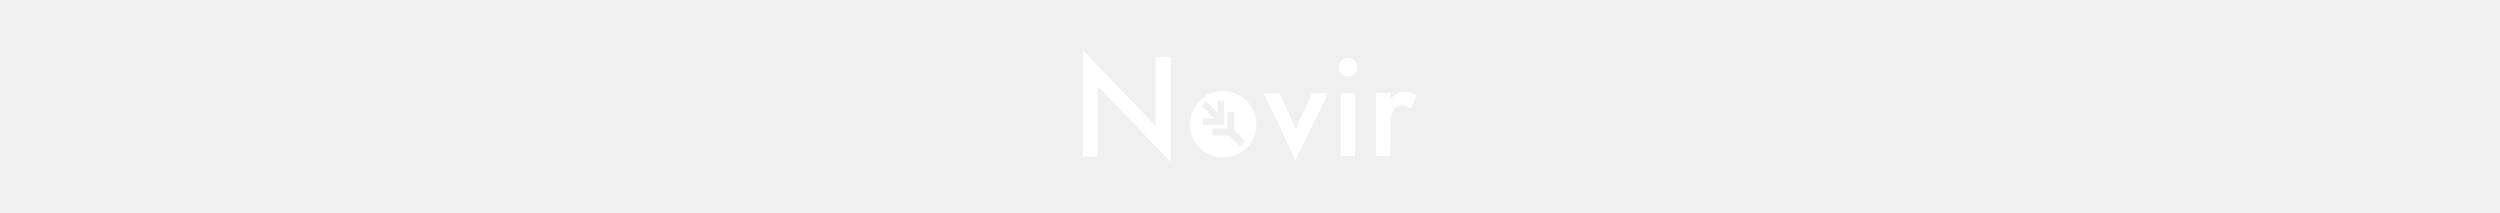
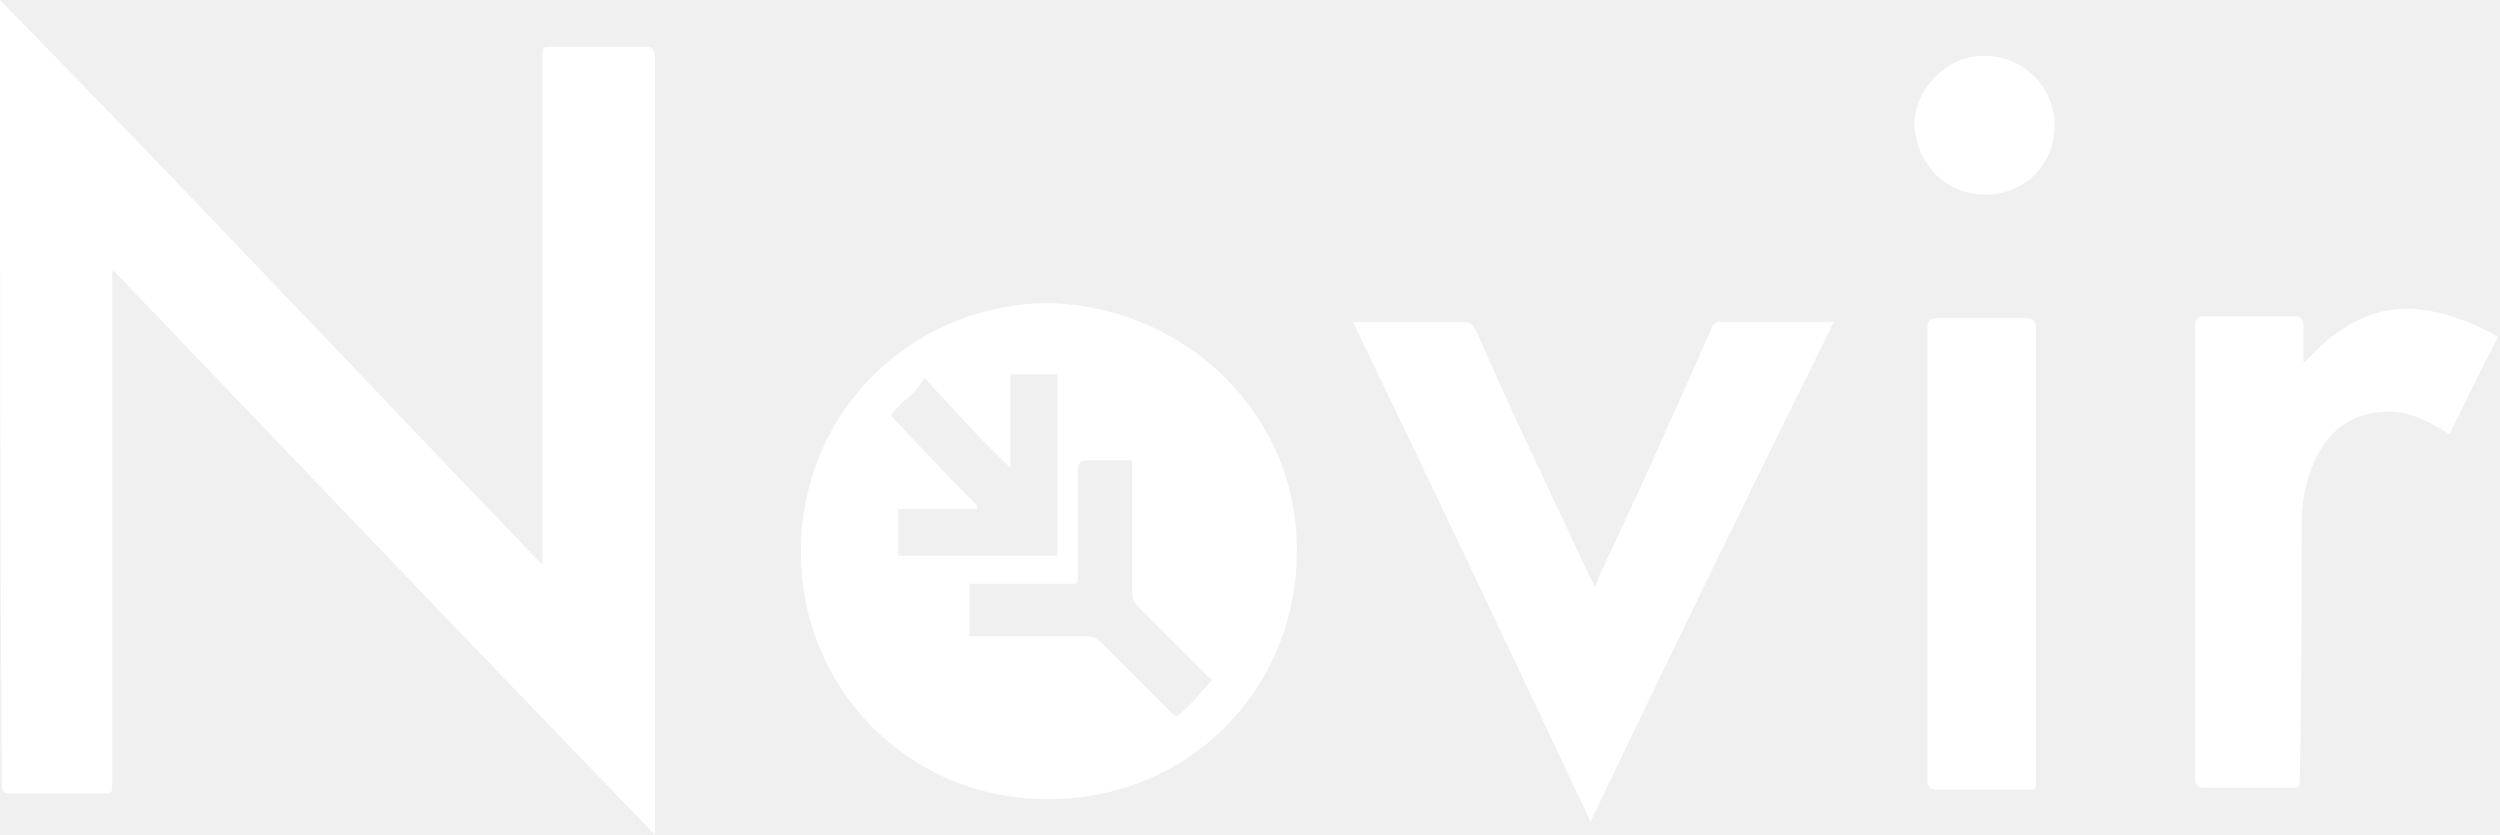
- <svg xmlns="http://www.w3.org/2000/svg" version="1.1" id="Layer_1" x="0px" y="0px" viewBox="0 0 150.92 12.8" style="enable-background:new 0 0 150.92 12.8;" xml:space="preserve">
+ <svg xmlns="http://www.w3.org/2000/svg" version="1.1" id="Layer_1" x="0px" y="0px" viewBox="0 0 133.6 44.6" style="enable-background:new 0 0 133.6 44.6;" xml:space="preserve">
  <style type="text/css">
	.st0{fill:#FFFFFF;}
</style>
-   <path class="st0" d="M66.27,5.23v0.08c0,1.34,0,2.68,0,4.03c0,0.1,0,0.1-0.08,0.1c-0.24,0-0.49,0-0.76,0  c-0.05,0-0.06-0.02-0.06-0.07c0-2.09,0-4.21,0-6.3c0,0,0-0.02,0-0.03c1.47,1.5,2.91,3.03,4.37,4.55h0.02c0-0.03,0-0.05,0-0.08  c0-1.34,0-2.67,0-4.01c0-0.08,0-0.08,0.08-0.08c0.24,0,0.49,0,0.76,0c0.05,0,0.07,0.02,0.07,0.07c0,2.08,0,4.15,0,6.23  c0,0.02,0,0.03,0,0.05c-1.46-1.51-2.92-3.04-4.37-4.54L66.27,5.23z" />
-   <path class="st0" d="M76.28,5.64c0.03,0,0.05,0,0.08,0c0.28,0,0.54,0,0.82,0c0.05,0,0.08,0.02,0.1,0.07c0.29,0.66,0.6,1.31,0.9,1.96  c0.02,0.03,0.03,0.05,0.05,0.1c0.02-0.03,0.03-0.05,0.03-0.07c0.31-0.67,0.6-1.32,0.91-1.99c0.02-0.05,0.03-0.07,0.08-0.07  c0.28,0,0.57,0,0.85,0c0.02,0,0.03,0,0.07,0c-0.66,1.34-1.31,2.68-1.96,4.03C77.57,8.32,76.93,6.98,76.28,5.64z" />
-   <path class="st0" d="M83.96,5.97c0.24-0.26,0.52-0.46,0.88-0.44c0.24,0.02,0.48,0.1,0.7,0.23c-0.13,0.26-0.26,0.52-0.39,0.79  c-0.03-0.02-0.05-0.03-0.08-0.05c-0.13-0.08-0.26-0.13-0.41-0.13c-0.28,0-0.49,0.13-0.6,0.39c-0.08,0.17-0.11,0.34-0.11,0.52  c0,0.69,0,1.36-0.02,2.05c0,0.08,0,0.08-0.08,0.08c-0.23,0-0.48,0-0.7,0c-0.05,0-0.07-0.02-0.07-0.07c0-1.21,0-2.42,0-3.65  c0-0.05,0.02-0.07,0.07-0.07c0.24,0,0.48,0,0.72,0c0.05,0,0.07,0.02,0.07,0.07c0,0.07,0,0.13,0,0.2c0,0.02,0,0.03,0,0.05  C83.95,5.95,83.96,5.97,83.96,5.97z" />
-   <path class="st0" d="M81.8,7.54c0,0.6,0,1.21,0,1.8c0,0.08,0,0.08-0.08,0.08c-0.24,0-0.48,0-0.72,0c-0.05,0-0.07-0.02-0.07-0.07  c0-1.21,0-2.44,0-3.65c0-0.05,0.02-0.07,0.07-0.07c0.24,0,0.48,0,0.72,0c0.05,0,0.08,0.02,0.08,0.07C81.8,6.31,81.8,6.91,81.8,7.54z  " />
-   <path class="st0" d="M81.37,3.5c0.28-0.02,0.57,0.23,0.57,0.56c0,0.31-0.24,0.56-0.56,0.56c-0.32,0-0.56-0.24-0.57-0.57  C80.81,3.76,81.09,3.48,81.37,3.5z" />
-   <path class="st0" d="M73.84,5.49c-1.08,0-1.99,0.85-2.01,1.98s0.88,2.03,1.98,2.03c1.13,0.02,2.03-0.88,2.03-1.99  C75.85,6.39,74.95,5.51,73.84,5.49z M72.55,6.39L72.55,6.39L72.55,6.39c0.05-0.05,0.08-0.1,0.13-0.13c0.05-0.05,0.1-0.1,0.14-0.17  l0,0l0,0c0.23,0.24,0.44,0.48,0.69,0.72c0-0.03,0-0.05,0-0.07c0-0.2,0-0.39,0-0.59c0-0.02,0-0.02,0-0.03c0,0,0,0,0-0.02  c0,0,0,0,0-0.02c0.02-0.02,0.02-0.02,0.05-0.02c0.11,0,0.23,0,0.34,0v1.47l0,0l0,0h-1.28V7.15l0,0l0,0h0.63l0,0V7.12  C73.04,6.9,72.79,6.63,72.55,6.39z M74.87,8.83c-0.02-0.02-0.03-0.02-0.05-0.03c-0.2-0.2-0.38-0.38-0.57-0.57  c-0.03-0.03-0.07-0.05-0.11-0.05c-0.29,0-0.59,0-0.88,0h-0.07V7.75c0.03,0,0.05,0,0.08,0l0,0c0.24,0,0.51,0,0.76,0  c0.02,0,0.03,0,0.03,0c0.02-0.02,0.02-0.03,0.02-0.05c0-0.29,0-0.59,0-0.88c0-0.05,0.02-0.07,0.07-0.07c0.07,0,0.11,0,0.18,0  c0.07,0,0.11,0,0.18,0l0,0v0.06c0,0.34,0,0.67,0,1.01c0,0.05,0.02,0.08,0.05,0.11c0.18,0.18,0.38,0.38,0.56,0.56  c0.02,0.02,0.03,0.03,0.05,0.03C75.07,8.63,74.97,8.73,74.87,8.83z" />
+   <path class="st0" d="M6,14.5V15c0,8.9,0,17.7,0,26.7c0,0.7,0,0.7-0.5,0.7c-1.6,0-3.2,0-5,0c-0.3,0-0.4-0.1-0.4-0.5  C0,28.1,0,14,0,0.2c0,0,0-0.1,0-0.2c9.7,9.9,19.3,20.1,28.9,30.1h0.1c0-0.2,0-0.3,0-0.5c0-8.9,0-17.7,0-26.6c0-0.5,0-0.5,0.5-0.5  c1.6,0,3.2,0,5,0c0.3,0,0.5,0.1,0.5,0.5c0,13.8,0,27.5,0,41.3c0,0.1,0,0.2,0,0.3c-9.7-10-19.3-20.1-28.9-30.1L6,14.5z" />
+   <path class="st0" d="M72.3,17.2c0.2,0,0.3,0,0.5,0c1.9,0,3.6,0,5.4,0c0.3,0,0.5,0.1,0.7,0.5c1.9,4.4,4,8.7,6,13  c0.1,0.2,0.2,0.3,0.3,0.7c0.1-0.2,0.2-0.3,0.2-0.5c2.1-4.4,4-8.7,6-13.2c0.1-0.3,0.2-0.5,0.5-0.5c1.9,0,3.8,0,5.6,0  c0.1,0,0.2,0,0.5,0c-4.4,8.9-8.7,17.7-13,26.7C80.8,35,76.6,26.1,72.3,17.2z" />
+   <path class="st0" d="M123.1,19.4c1.6-1.7,3.4-3,5.8-2.9c1.6,0.1,3.2,0.7,4.6,1.5c-0.9,1.7-1.7,3.4-2.6,5.2c-0.2-0.1-0.3-0.2-0.5-0.3  c-0.9-0.5-1.7-0.9-2.7-0.9c-1.9,0-3.2,0.9-4,2.6c-0.5,1.1-0.7,2.3-0.7,3.4c0,4.6,0,9-0.1,13.6c0,0.5,0,0.5-0.5,0.5  c-1.5,0-3.2,0-4.6,0c-0.3,0-0.5-0.1-0.5-0.5c0-8,0-16,0-24.2c0-0.3,0.1-0.5,0.5-0.5c1.6,0,3.2,0,4.8,0c0.3,0,0.5,0.1,0.5,0.5  c0,0.5,0,0.9,0,1.3c0,0.1,0,0.2,0,0.3C123.1,19.3,123.1,19.4,123.1,19.4z" />
+   <path class="st0" d="M108.8,29.8c0,4,0,8,0,11.9c0,0.5,0,0.5-0.5,0.5c-1.6,0-3.2,0-4.8,0c-0.3,0-0.5-0.1-0.5-0.5c0-8,0-16.2,0-24.2  c0-0.3,0.1-0.5,0.5-0.5c1.6,0,3.2,0,4.8,0c0.3,0,0.5,0.1,0.5,0.5C108.8,21.7,108.8,25.6,108.8,29.8z" />
+   <path class="st0" d="M106,3c1.9-0.1,3.8,1.5,3.8,3.7c0,2.1-1.6,3.7-3.7,3.7s-3.7-1.6-3.8-3.8C102.3,4.8,104.1,2.9,106,3z" />
+   <path class="st0" d="M56.1,16.2c-7.2,0-13.2,5.6-13.3,13.1s5.8,13.4,13.1,13.4c7.5,0.1,13.4-5.8,13.4-13.2  C69.4,22.2,63.4,16.4,56.1,16.2z M47.6,22.2L47.6,22.2L47.6,22.2c0.3-0.3,0.5-0.7,0.9-0.9c0.3-0.3,0.7-0.7,0.9-1.1l0,0l0,0  c1.5,1.6,2.9,3.2,4.6,4.8c0-0.2,0-0.3,0-0.5c0-1.3,0-2.6,0-3.9c0-0.1,0-0.1,0-0.2c0,0,0,0,0-0.1c0,0,0,0,0-0.1C54,20,54,20,54.2,20  c0.7,0,1.5,0,2.3,0v9.7l0,0l0,0H48v-2.5l0,0l0,0h4.2l0,0V27C50.8,25.6,49.1,23.8,47.6,22.2z M62.9,38.3c-0.1-0.1-0.2-0.1-0.3-0.2  c-1.3-1.3-2.5-2.5-3.8-3.8c-0.2-0.2-0.5-0.3-0.7-0.3c-1.9,0-3.9,0-5.8,0h-0.5v-2.8c0.2,0,0.3,0,0.5,0l0,0c1.6,0,3.4,0,5,0  c0.1,0,0.2,0,0.2,0c0.1-0.1,0.1-0.2,0.1-0.3c0-1.9,0-3.9,0-5.8c0-0.3,0.1-0.5,0.5-0.5c0.5,0,0.7,0,1.2,0s0.7,0,1.2,0l0,0V25  c0,2.3,0,4.4,0,6.7c0,0.3,0.1,0.5,0.3,0.7c1.2,1.2,2.5,2.5,3.7,3.7c0.1,0.1,0.2,0.2,0.3,0.2C64.2,37,63.6,37.7,62.9,38.3z" />
</svg>
